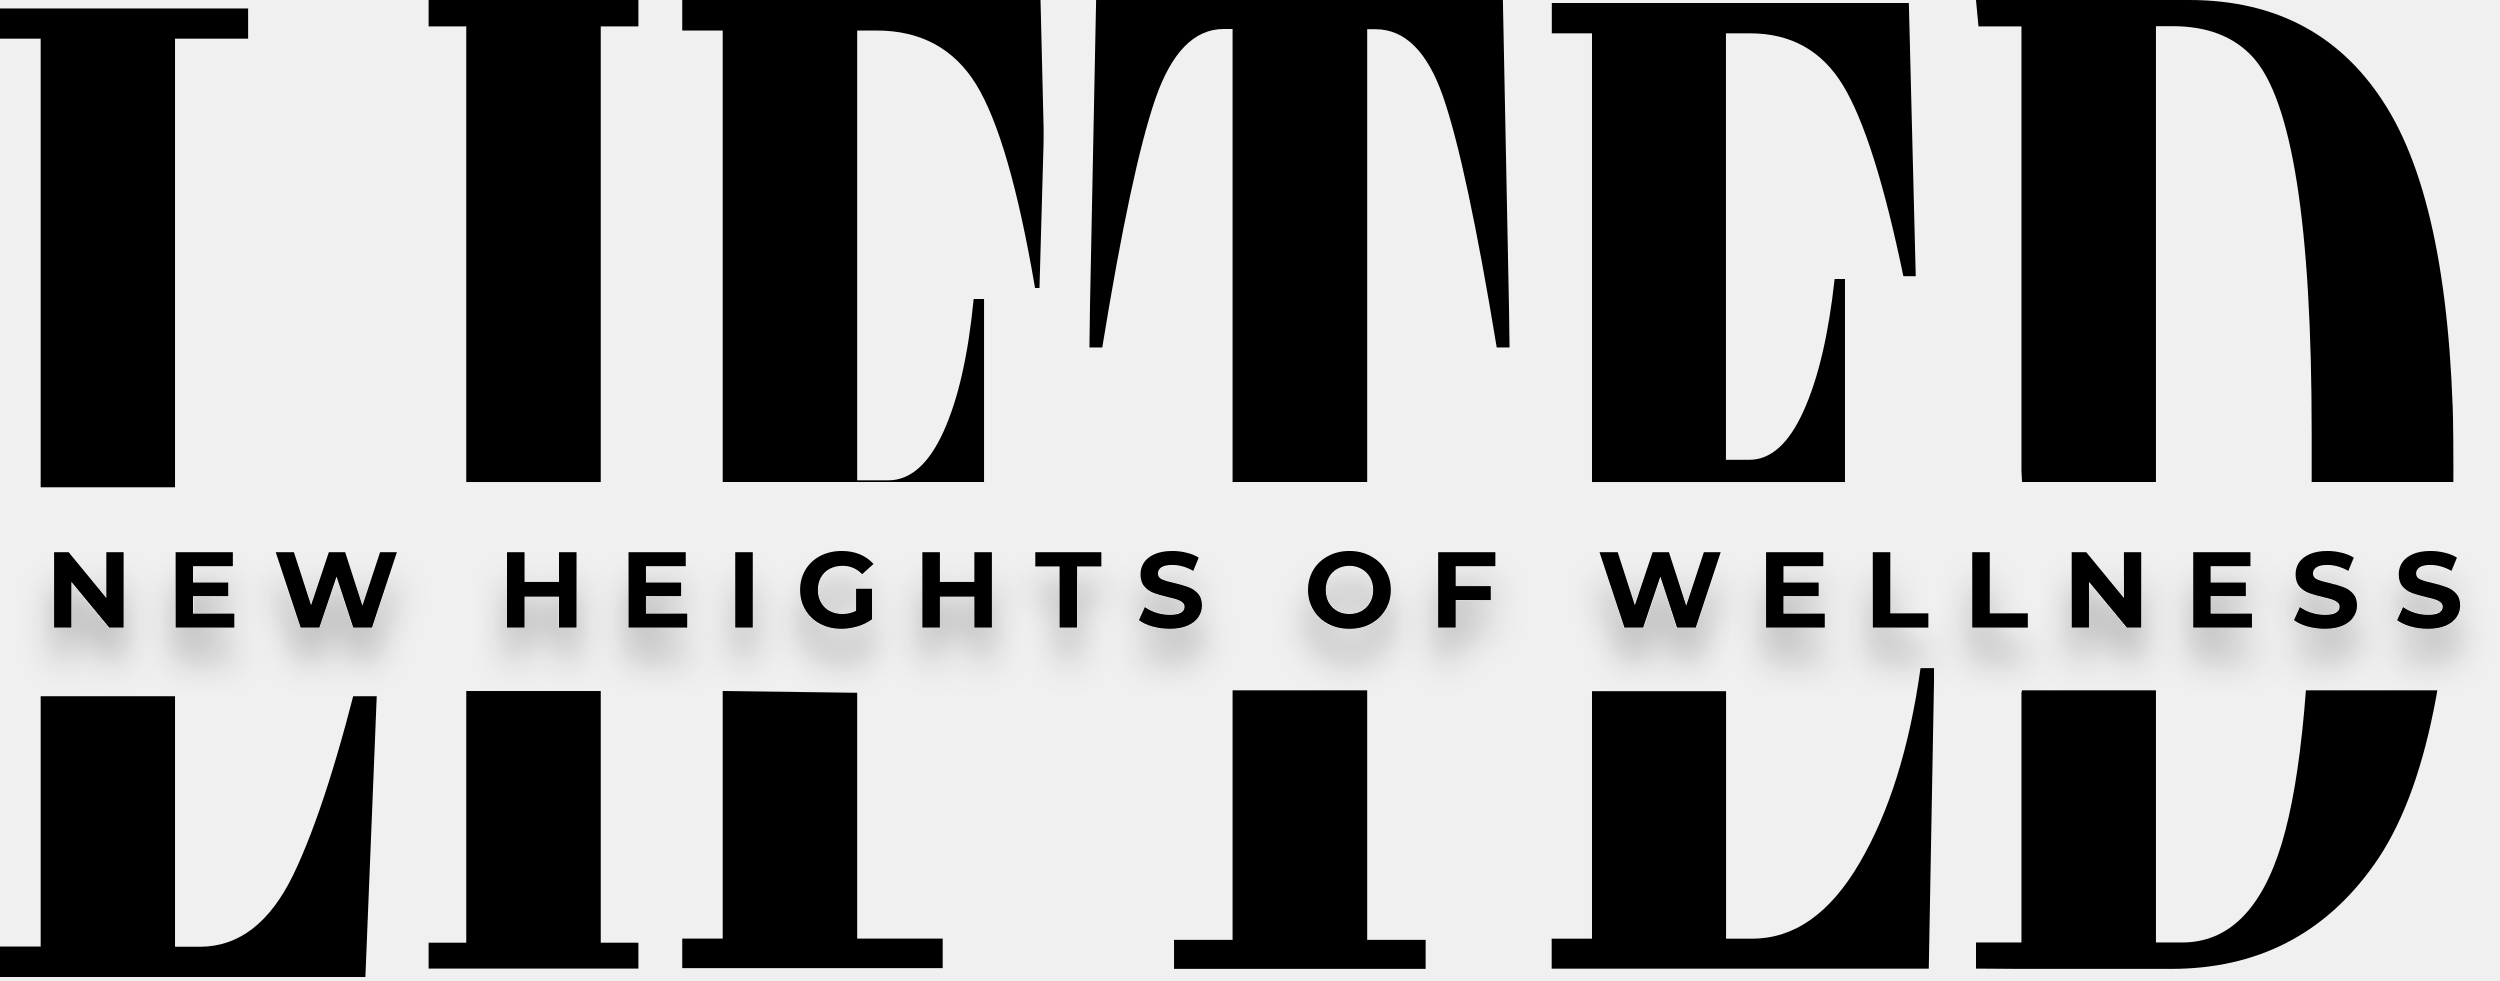
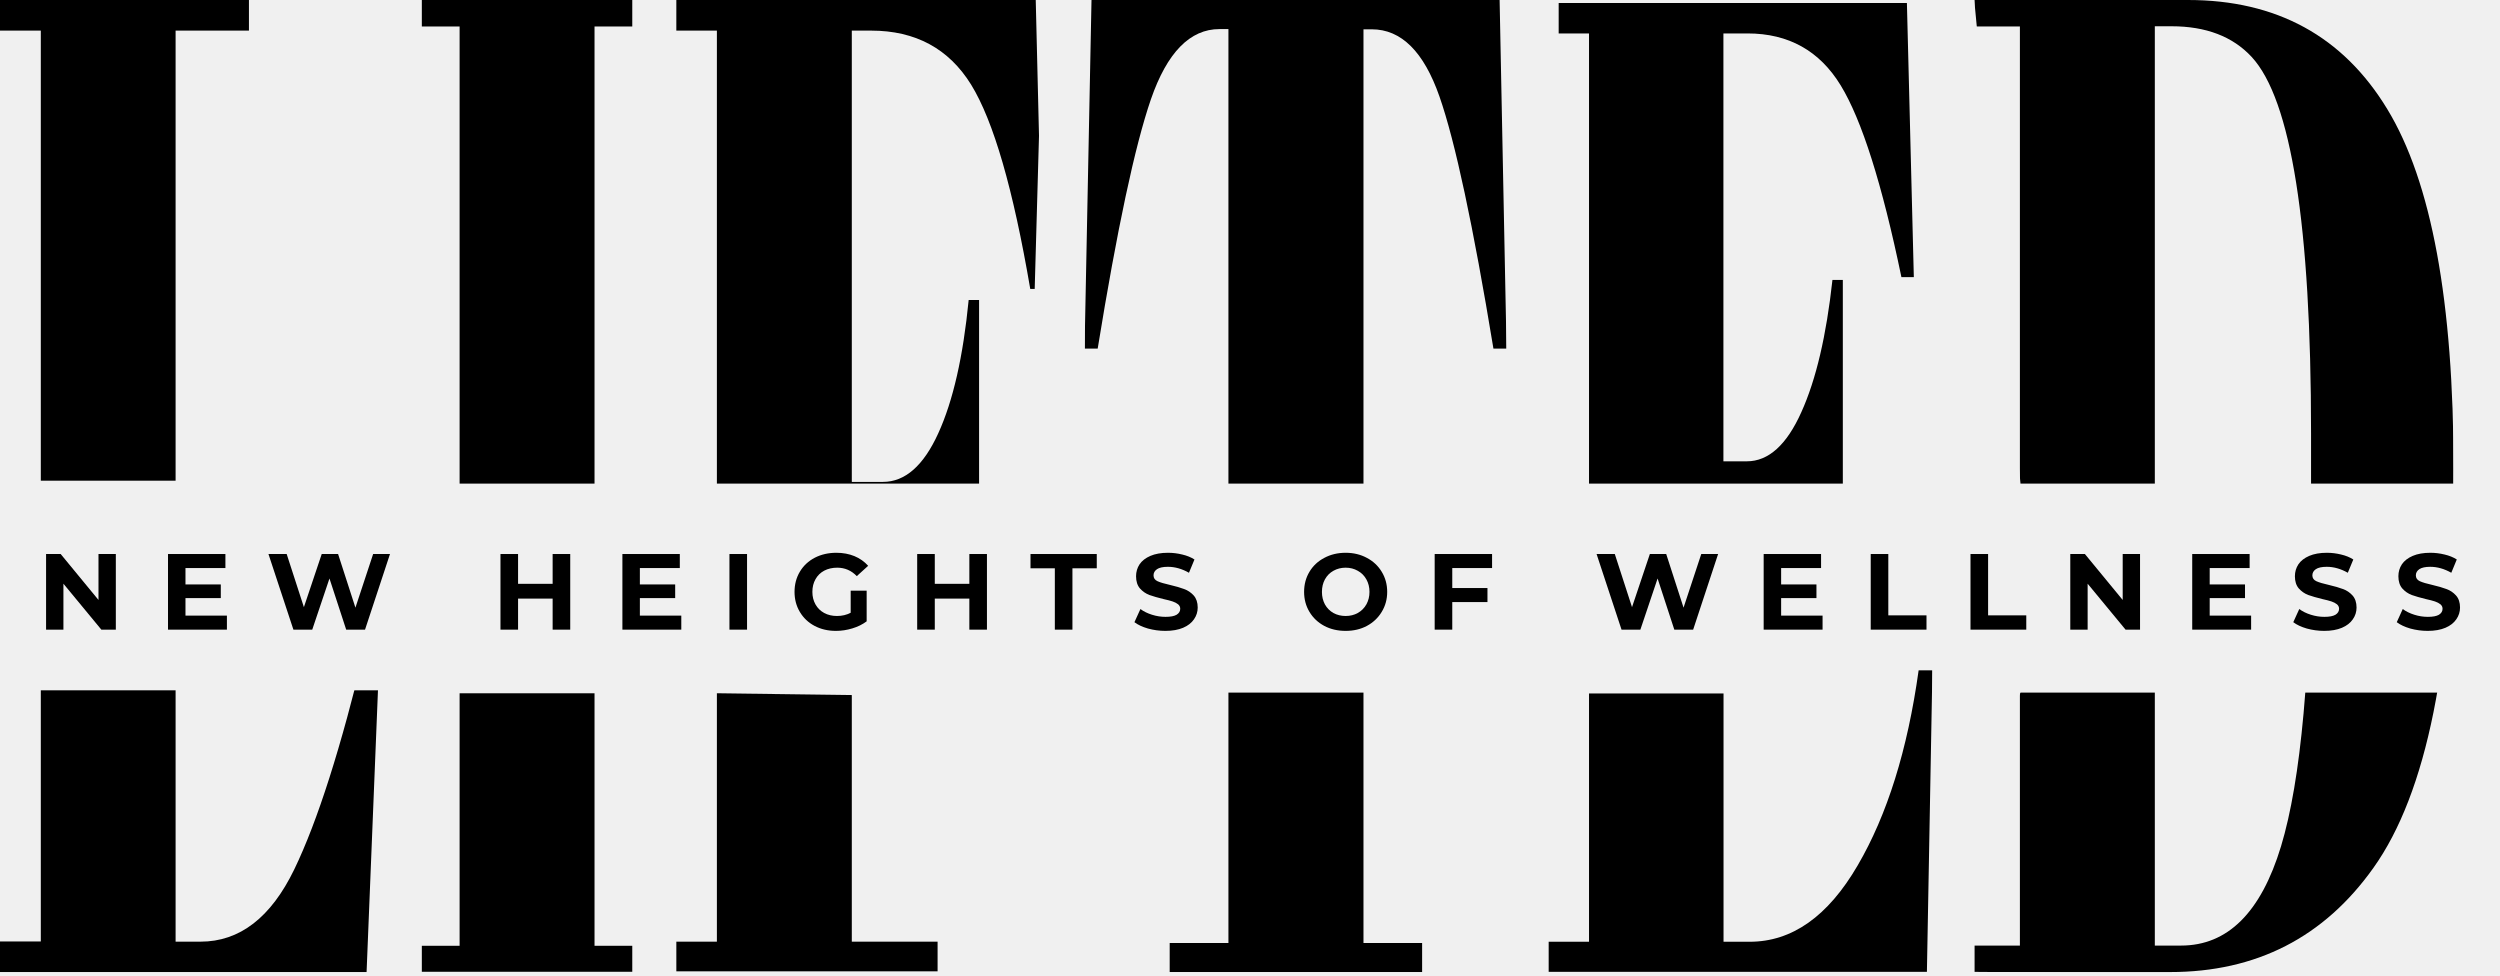
- <svg xmlns="http://www.w3.org/2000/svg" width="306" height="120" viewBox="0 0 306 120" fill="none">
-   <mask id="mask0_180_706" style="mask-type:luminance" maskUnits="userSpaceOnUse" x="52" y="0" width="27" height="119">
-     <path d="M52.433 0H78.168V3.231H52.433V0ZM57.072 3.231H73.532V115.386H57.072V3.231ZM52.433 115.386H78.168V118.602H52.433V115.386Z" fill="white" />
+ <svg xmlns="http://www.w3.org/2000/svg" width="305" height="119" viewBox="0 0 305 119" fill="none">
+   <mask id="mask0_180_706" style="mask-type:luminance" maskUnits="userSpaceOnUse" x="51" y="0" width="27" height="119">
+     <path d="M51.433 0H77.168V3.231H51.433V0ZM56.072 3.231H72.532V115.386H56.072V3.231ZM51.433 115.386H77.168V118.602H51.433V115.386Z" fill="white" />
  </mask>
  <g mask="url(#mask0_180_706)">
-     <path d="M52.433 0H78.168V118.557H52.433V84.581H74V59H52.433V0Z" fill="black" />
+     <path d="M51.433 0H77.168V118.557H51.433V84.581H73V59H51.433V0Z" fill="black" />
  </g>
-   <mask id="mask1_180_706" style="mask-type:luminance" maskUnits="userSpaceOnUse" x="83" y="0" width="46" height="119">
-     <path d="M83.481 0H128.208V118.701H83.481V0Z" fill="white" />
+   <mask id="mask1_180_706" style="mask-type:luminance" maskUnits="userSpaceOnUse" x="82" y="0" width="46" height="119">
+     <path d="M82.481 0H127.208V118.701H82.481V0Z" fill="white" />
  </mask>
  <g mask="url(#mask1_180_706)">
-     <mask id="mask2_180_706" style="mask-type:luminance" maskUnits="userSpaceOnUse" x="83" y="0" width="46" height="119">
-       <path d="M83.481 0H127.36L128.208 35.248H126.69C124.608 23.04 122.203 14.753 119.478 10.329C116.756 5.931 112.68 3.735 107.287 3.735H104.92V58.792H108.726C111.42 58.792 113.677 56.807 115.47 52.86C117.274 48.913 118.507 43.486 119.177 36.6H120.448V86.76H119.013C118.111 78.283 116.867 72.245 115.264 68.643C113.662 65.041 111.474 63.216 108.726 63.216H104.92V114.883H115.386V118.602H83.481V114.883H88.46V3.735H83.481V0Z" fill="white" />
+     <mask id="mask2_180_706" style="mask-type:luminance" maskUnits="userSpaceOnUse" x="82" y="0" width="46" height="119">
+       <path d="M82.481 0H126.36L127.208 35.248H125.69C123.608 23.04 121.203 14.753 118.478 10.329C115.756 5.931 111.68 3.735 106.287 3.735H103.92V58.792H107.726C110.42 58.792 112.677 56.807 114.47 52.86C116.274 48.913 117.507 43.486 118.177 36.6H119.448V86.76H118.013C117.111 78.283 115.867 72.245 114.264 68.643C112.662 65.041 110.474 63.216 107.726 63.216H103.92V114.883H114.386V118.602H82.481V114.883H87.46V3.735H82.481V0Z" fill="white" />
    </mask>
    <g mask="url(#mask2_180_706)">
-       <path d="M83.5 -0.08H128.227L126.018 78.42V86.5V118.5H83.5V84.514L102 84.757L111.25 84.878L122 89V84.878L122.984 59H83.484L83.5 -0.08Z" fill="black" />
+       <path d="M82.5 -0.08H127.227L125.018 78.42V86.5V118.5H82.5V84.514L101 84.757L110.25 84.878L121 89V84.878L121.984 59H82.484L82.5 -0.08Z" fill="black" />
    </g>
  </g>
-   <mask id="mask3_180_706" style="mask-type:luminance" maskUnits="userSpaceOnUse" x="133" y="0" width="52" height="119">
-     <path d="M133.315 0H184.908V118.64H133.315V0Z" fill="white" />
+   <mask id="mask3_180_706" style="mask-type:luminance" maskUnits="userSpaceOnUse" x="132" y="0" width="52" height="119">
+     <path d="M132.315 0H183.908V118.64H132.315V0Z" fill="white" />
  </mask>
  <g mask="url(#mask3_180_706)">
-     <mask id="mask4_180_706" style="mask-type:luminance" maskUnits="userSpaceOnUse" x="133" y="0" width="52" height="119">
-       <path d="M183.953 0L184.798 42.531H183.199C180.725 27.517 178.533 17.268 176.619 11.787C174.704 6.303 171.953 3.576 168.356 3.576H167.344V115.042H174.499V118.591H143.702V115.042H150.868V3.549H149.776C146.176 3.549 143.386 6.409 141.414 12.105C139.447 17.825 137.285 27.968 134.918 42.531H133.315L134.164 0H183.953Z" fill="white" />
+     <mask id="mask4_180_706" style="mask-type:luminance" maskUnits="userSpaceOnUse" x="132" y="0" width="52" height="119">
+       <path d="M182.953 0L183.798 42.531H182.199C179.725 27.517 177.533 17.268 175.619 11.787C173.704 6.303 170.953 3.576 167.356 3.576H166.344V115.042H173.499V118.591H142.702V115.042H149.868V3.549H148.776C145.176 3.549 142.386 6.409 140.414 12.105C138.447 17.825 136.285 27.968 133.918 42.531H132.315L133.164 0H182.953Z" fill="white" />
    </mask>
    <g mask="url(#mask4_180_706)">
-       <path d="M133.315 0H184.786V59.32V118.64H133.315L150.5 84.5H167.5L168.5 59H133.315V0Z" fill="black" />
+       <path d="M132.315 0H183.786V59.32V118.64H132.315L149.5 84.5H168L169 59H132.315V0Z" fill="black" />
    </g>
  </g>
-   <mask id="mask5_180_706" style="mask-type:luminance" maskUnits="userSpaceOnUse" x="189" y="0" width="48" height="119">
-     <path d="M189.894 0.356H236.752V118.682H189.894V0.356Z" fill="white" />
+   <mask id="mask5_180_706" style="mask-type:luminance" maskUnits="userSpaceOnUse" x="188" y="0" width="48" height="119">
+     <path d="M188.894 0.356H235.752V118.682H188.894V0.356Z" fill="white" />
  </mask>
  <g mask="url(#mask5_180_706)">
-     <mask id="mask6_180_706" style="mask-type:luminance" maskUnits="userSpaceOnUse" x="189" y="0" width="48" height="119">
-       <path d="M189.894 0.356H233.642L234.487 33.808H232.972C230.613 22.43 228.143 14.639 225.566 10.416C222.99 6.193 219.195 4.079 214.202 4.079H211.256V56.28H214.122C216.756 56.28 218.978 54.273 220.763 50.285C222.567 46.3 223.819 40.91 224.558 34.153H225.825V84.161H224.394C223.385 75.711 222.019 69.692 220.314 66.102C218.609 62.511 216.265 60.689 213.288 60.689H211.271V114.894H214.464C219.618 114.894 224.01 111.803 227.625 105.599C231.241 99.421 233.722 91.475 235.073 81.782H236.752L236.082 118.602H189.894V114.894H194.86V4.079H189.894V0.356Z" fill="white" />
+     <mask id="mask6_180_706" style="mask-type:luminance" maskUnits="userSpaceOnUse" x="188" y="0" width="48" height="119">
+       <path d="M188.894 0.356H232.642L233.487 33.808H231.972C229.613 22.43 227.143 14.639 224.566 10.416C221.99 6.193 218.195 4.079 213.202 4.079H210.256V56.28H213.122C215.756 56.28 217.978 54.273 219.763 50.285C221.567 46.3 222.819 40.91 223.558 34.153H224.825V84.161H223.394C222.385 75.711 221.019 69.692 219.314 66.102C217.609 62.511 215.265 60.689 212.288 60.689H210.271V114.894H213.464C218.618 114.894 223.01 111.803 226.625 105.599C230.241 99.421 232.722 91.475 234.073 81.782H235.752L235.082 118.602H188.894V114.894H193.86V4.079H188.894V0.356Z" fill="white" />
    </mask>
    <g mask="url(#mask6_180_706)">
-       <path d="M189.893 0.356H236.751V118.564H188.628L188.628 84.603H226V59H189.893V0.356Z" fill="black" />
+       <path d="M190.158 0.356H237.016V118.564H188.893L188.893 84.603H227V59H190.158V0.356Z" fill="black" />
    </g>
  </g>
-   <mask id="mask7_180_706" style="mask-type:luminance" maskUnits="userSpaceOnUse" x="241" y="0" width="60" height="119">
-     <path d="M241.859 0H300.337V118.689H241.859V0Z" fill="white" />
+   <mask id="mask7_180_706" style="mask-type:luminance" maskUnits="userSpaceOnUse" x="240" y="0" width="60" height="119">
+     <path d="M240.859 0H299.337V118.689H240.859V0Z" fill="white" />
  </mask>
  <g mask="url(#mask7_180_706)">
-     <mask id="mask8_180_706" style="mask-type:luminance" maskUnits="userSpaceOnUse" x="241" y="0" width="60" height="119">
-       <path d="M300.337 57.258C300.337 80.537 297.068 96.744 290.556 105.88C284.535 114.352 276.272 118.591 265.749 118.591H241.859V115.36H247.427V3.231H241.859V0H267.937C278.735 0 286.849 4.424 292.238 13.295C297.642 22.165 300.337 36.812 300.337 57.258ZM263.888 115.36H267.089C272.767 115.36 276.832 111.334 279.283 103.258C281.73 95.18 282.948 81.646 282.948 62.685V52.86C282.948 27.438 280.527 12.158 275.698 6.939C273.384 4.45 270.13 3.204 265.913 3.204H263.888V115.36Z" fill="white" />
+     <mask id="mask8_180_706" style="mask-type:luminance" maskUnits="userSpaceOnUse" x="240" y="0" width="60" height="119">
+       <path d="M299.337 57.258C299.337 80.537 296.068 96.744 289.556 105.88C283.535 114.352 275.272 118.591 264.749 118.591H240.859V115.36H246.427V3.231H240.859V0H266.937C277.735 0 285.849 4.424 291.238 13.295C296.642 22.165 299.337 36.812 299.337 57.258ZM262.888 115.36H266.089C271.767 115.36 275.832 111.334 278.283 103.258C280.73 95.18 281.948 81.646 281.948 62.685V52.86C281.948 27.438 279.527 12.158 274.698 6.939C272.384 4.45 269.13 3.204 264.913 3.204H262.888V115.36Z" fill="white" />
    </mask>
    <g mask="url(#mask8_180_706)">
-       <path d="M241.859 0H300.337V59H282.881L282 84.5H298.5V119L241.859 118.568V97L247.5 84.5H264V59H247.5L241.859 0Z" fill="black" />
+       <path d="M240.859 0H299.337V59H280.381L279.5 84.5H297.5V119L240.859 118.568V97L246.5 84.5H265.5V59H246.5L240.859 0Z" fill="black" />
    </g>
  </g>
-   <g filter="url(#filter0_d_180_706)">
-     <path d="M15.131 67.59V76.817H13.365L8.737 71.211V76.817H6.621V67.59H8.402L13.015 73.195V67.59H15.131Z" fill="black" />
-   </g>
-   <g filter="url(#filter1_d_180_706)">
-     <path d="M28.683 75.105V76.817H21.497V67.59H28.5V69.302H23.628V71.302H27.937V72.968H23.628V75.105H28.683Z" fill="black" />
-   </g>
-   <g filter="url(#filter2_d_180_706)">
-     <path d="M48.579 67.59L45.534 76.817H43.235L41.195 70.575L39.094 76.817H36.796L33.751 67.59H35.974L38.075 74.074L40.251 67.59H42.246L44.362 74.135L46.523 67.59H48.579Z" fill="black" />
-   </g>
-   <g filter="url(#filter3_d_180_706)">
-     <path d="M70.568 67.59V76.817H68.421V73.029H64.204V76.817H62.058V67.59H64.204V71.226H68.421V67.59H70.568Z" fill="black" />
-   </g>
-   <g filter="url(#filter4_d_180_706)">
-     <path d="M84.118 75.105V76.817H76.933V67.59H83.936V69.302H79.064V71.302H83.372V72.968H79.064V75.105H84.118Z" fill="black" />
-   </g>
-   <g filter="url(#filter5_d_180_706)">
-     <path d="M89.993 67.59H92.14V76.817H89.993V67.59Z" fill="black" />
-   </g>
-   <g filter="url(#filter6_d_180_706)">
-     <path d="M104.783 72.059H106.732V75.802C106.233 76.177 105.651 76.464 104.981 76.665C104.319 76.866 103.657 76.968 102.987 76.968C102.02 76.968 101.152 76.767 100.384 76.362C99.622 75.961 99.021 75.392 98.587 74.665C98.15 73.938 97.933 73.12 97.933 72.211C97.933 71.294 98.15 70.469 98.587 69.741C99.021 69.014 99.626 68.45 100.399 68.044C101.179 67.643 102.058 67.439 103.033 67.439C103.843 67.439 104.578 67.575 105.24 67.847C105.898 68.12 106.458 68.514 106.915 69.029L105.529 70.287C104.867 69.601 104.072 69.257 103.139 69.257C102.549 69.257 102.02 69.378 101.556 69.62C101.099 69.863 100.741 70.211 100.49 70.665C100.235 71.112 100.11 71.628 100.11 72.211C100.11 72.779 100.235 73.287 100.49 73.741C100.741 74.188 101.099 74.537 101.556 74.787C102.013 75.029 102.53 75.15 103.109 75.15C103.725 75.15 104.285 75.021 104.783 74.756V72.059Z" fill="black" />
-   </g>
-   <g filter="url(#filter7_d_180_706)">
-     <path d="M121.407 67.59V76.817H119.261V73.029H115.044V76.817H112.897V67.59H115.044V71.226H119.261V67.59H121.407Z" fill="black" />
-   </g>
-   <g filter="url(#filter8_d_180_706)">
-     <path d="M129.69 69.332H126.722V67.59H134.805V69.332H131.837V76.817H129.69V69.332Z" fill="black" />
-   </g>
-   <g filter="url(#filter9_d_180_706)">
-     <path d="M143.177 76.968C142.446 76.968 141.734 76.87 141.046 76.68C140.364 76.48 139.816 76.222 139.401 75.908L140.132 74.302C140.528 74.597 141 74.828 141.548 74.999C142.096 75.173 142.644 75.256 143.192 75.256C143.801 75.256 144.25 75.173 144.547 74.999C144.84 74.817 144.988 74.574 144.988 74.271C144.988 74.052 144.901 73.87 144.73 73.726C144.555 73.586 144.334 73.468 144.06 73.377C143.793 73.287 143.428 73.192 142.964 73.09C142.263 72.919 141.685 72.752 141.228 72.59C140.779 72.419 140.395 72.15 140.071 71.787C139.755 71.415 139.599 70.919 139.599 70.302C139.599 69.768 139.74 69.283 140.026 68.847C140.319 68.416 140.76 68.071 141.35 67.817C141.936 67.567 142.652 67.439 143.497 67.439C144.083 67.439 144.661 67.51 145.232 67.651C145.799 67.783 146.298 67.984 146.724 68.257L146.054 69.878C145.202 69.393 144.341 69.15 143.481 69.15C142.88 69.15 142.438 69.249 142.157 69.438C141.871 69.632 141.731 69.885 141.731 70.196C141.731 70.522 141.89 70.756 142.218 70.908C142.553 71.059 143.059 71.211 143.74 71.362C144.44 71.525 145.011 71.692 145.46 71.862C145.917 72.025 146.305 72.287 146.633 72.65C146.956 73.014 147.12 73.506 147.12 74.12C147.12 74.646 146.967 75.127 146.663 75.559C146.366 75.995 145.925 76.339 145.339 76.589C144.749 76.839 144.029 76.968 143.177 76.968Z" fill="black" />
-   </g>
-   <g filter="url(#filter10_d_180_706)">
-     <path d="M165.169 76.968C164.202 76.968 163.335 76.767 162.566 76.362C161.793 75.949 161.188 75.377 160.754 74.65C160.317 73.923 160.1 73.112 160.1 72.211C160.1 71.302 160.317 70.484 160.754 69.757C161.188 69.029 161.793 68.465 162.566 68.06C163.335 67.647 164.202 67.439 165.169 67.439C166.132 67.439 166.996 67.647 167.757 68.06C168.526 68.465 169.131 69.029 169.569 69.757C170.014 70.484 170.238 71.302 170.238 72.211C170.238 73.112 170.014 73.923 169.569 74.65C169.131 75.377 168.526 75.949 167.757 76.362C166.996 76.767 166.132 76.968 165.169 76.968ZM165.169 75.15C165.717 75.15 166.208 75.029 166.646 74.787C167.091 74.537 167.441 74.188 167.696 73.741C167.947 73.287 168.077 72.779 168.077 72.211C168.077 71.635 167.947 71.128 167.696 70.681C167.441 70.226 167.091 69.878 166.646 69.635C166.208 69.385 165.717 69.257 165.169 69.257C164.621 69.257 164.122 69.385 163.677 69.635C163.239 69.878 162.893 70.226 162.642 70.681C162.398 71.128 162.277 71.635 162.277 72.211C162.277 72.779 162.398 73.287 162.642 73.741C162.893 74.188 163.239 74.537 163.677 74.787C164.122 75.029 164.621 75.15 165.169 75.15Z" fill="black" />
-   </g>
-   <g filter="url(#filter11_d_180_706)">
-     <path d="M178.177 69.302V71.741H182.47V73.453H178.177V76.817H176.03V67.59H183.033V69.302H178.177Z" fill="black" />
-   </g>
-   <g filter="url(#filter12_d_180_706)">
-     <path d="M210.61 67.59L207.565 76.817H205.266L203.227 70.575L201.126 76.817H198.827L195.782 67.59H198.005L200.106 74.074L202.283 67.59H204.277L206.393 74.135L208.555 67.59H210.61Z" fill="black" />
-   </g>
-   <g filter="url(#filter13_d_180_706)">
-     <path d="M223.353 75.105V76.817H216.167V67.59H223.17V69.302H218.298V71.302H222.607V72.968H218.298V75.105H223.353Z" fill="black" />
-   </g>
-   <g filter="url(#filter14_d_180_706)">
-     <path d="M229.228 67.59H231.374V75.074H236.032V76.817H229.228V67.59Z" fill="black" />
-   </g>
-   <g filter="url(#filter15_d_180_706)">
-     <path d="M241.401 67.59H243.548V75.074H248.206V76.817H241.401V67.59Z" fill="black" />
-   </g>
-   <g filter="url(#filter16_d_180_706)">
-     <path d="M262.085 67.59V76.817H260.319L255.691 71.211V76.817H253.575V67.59H255.356L259.969 73.195V67.59H262.085Z" fill="black" />
-   </g>
-   <g filter="url(#filter17_d_180_706)">
-     <path d="M275.637 75.105V76.817H268.451V67.59H275.454V69.302H270.582V71.302H274.891V72.968H270.582V75.105H275.637Z" fill="black" />
-   </g>
-   <g filter="url(#filter18_d_180_706)">
-     <path d="M284.556 76.968C283.825 76.968 283.113 76.87 282.424 76.68C281.743 76.48 281.195 76.222 280.78 75.908L281.511 74.302C281.907 74.597 282.379 74.828 282.927 74.999C283.475 75.173 284.023 75.256 284.571 75.256C285.18 75.256 285.629 75.173 285.926 74.999C286.219 74.817 286.367 74.574 286.367 74.271C286.367 74.052 286.28 73.87 286.109 73.726C285.933 73.586 285.713 73.468 285.439 73.377C285.172 73.287 284.807 73.192 284.343 73.09C283.642 72.919 283.064 72.752 282.607 72.59C282.158 72.419 281.774 72.15 281.45 71.787C281.134 71.415 280.978 70.919 280.978 70.302C280.978 69.768 281.119 69.283 281.404 68.847C281.697 68.416 282.139 68.071 282.729 67.817C283.315 67.567 284.031 67.439 284.875 67.439C285.462 67.439 286.04 67.51 286.611 67.651C287.178 67.783 287.677 67.984 288.103 68.257L287.433 69.878C286.58 69.393 285.72 69.15 284.86 69.15C284.259 69.15 283.817 69.249 283.536 69.438C283.25 69.632 283.109 69.885 283.109 70.196C283.109 70.522 283.269 70.756 283.597 70.908C283.932 71.059 284.438 71.211 285.119 71.362C285.819 71.525 286.39 71.692 286.839 71.862C287.296 72.025 287.684 72.287 288.011 72.65C288.335 73.014 288.499 73.506 288.499 74.12C288.499 74.646 288.346 75.127 288.042 75.559C287.745 75.995 287.304 76.339 286.717 76.589C286.128 76.839 285.408 76.968 284.556 76.968Z" fill="black" />
-   </g>
-   <g filter="url(#filter19_d_180_706)">
-     <path d="M297.181 76.968C296.45 76.968 295.738 76.87 295.049 76.68C294.368 76.48 293.82 76.222 293.405 75.908L294.136 74.302C294.532 74.597 295.004 74.828 295.552 74.999C296.1 75.173 296.648 75.256 297.196 75.256C297.805 75.256 298.254 75.173 298.551 74.999C298.844 74.817 298.992 74.574 298.992 74.271C298.992 74.052 298.905 73.87 298.734 73.726C298.558 73.586 298.338 73.468 298.064 73.377C297.797 73.287 297.432 73.192 296.968 73.09C296.267 72.919 295.689 72.752 295.232 72.59C294.783 72.419 294.399 72.15 294.075 71.787C293.759 71.415 293.603 70.919 293.603 70.302C293.603 69.768 293.744 69.283 294.029 68.847C294.322 68.416 294.764 68.071 295.354 67.817C295.94 67.567 296.656 67.439 297.5 67.439C298.087 67.439 298.665 67.51 299.236 67.651C299.803 67.783 300.302 67.984 300.728 68.257L300.058 69.878C299.205 69.393 298.345 69.15 297.485 69.15C296.884 69.15 296.442 69.249 296.161 69.438C295.875 69.632 295.734 69.885 295.734 70.196C295.734 70.522 295.894 70.756 296.222 70.908C296.557 71.059 297.063 71.211 297.744 71.362C298.444 71.525 299.015 71.692 299.464 71.862C299.921 72.025 300.309 72.287 300.636 72.65C300.96 73.014 301.124 73.506 301.124 74.12C301.124 74.646 300.971 75.127 300.667 75.559C300.37 75.995 299.929 76.339 299.342 76.589C298.753 76.839 298.033 76.968 297.181 76.968Z" fill="black" />
-   </g>
-   <mask id="mask9_180_706" style="mask-type:luminance" maskUnits="userSpaceOnUse" x="0" y="1" width="47" height="119">
-     <path d="M0 1H46.325V119.644H0V1Z" fill="white" />
+   <path d="M14.131 67.59V76.817H12.365L7.737 71.211V76.817H5.621V67.59H7.402L12.015 73.195V67.59H14.131Z" fill="black" />
+   <path d="M27.683 75.105V76.817H20.497V67.59H27.5V69.302H22.628V71.302H26.937V72.968H22.628V75.105H27.683Z" fill="black" />
+   <path d="M47.579 67.59L44.534 76.817H42.235L40.195 70.575L38.094 76.817H35.796L32.751 67.59H34.974L37.075 74.074L39.251 67.59H41.246L43.362 74.135L45.523 67.59H47.579Z" fill="black" />
+   <path d="M69.568 67.59V76.817H67.421V73.029H63.204V76.817H61.058V67.59H63.204V71.226H67.421V67.59H69.568Z" fill="black" />
+   <path d="M83.118 75.105V76.817H75.933V67.59H82.936V69.302H78.064V71.302H82.372V72.968H78.064V75.105H83.118Z" fill="black" />
+   <path d="M88.993 67.59H91.14V76.817H88.993V67.59Z" fill="black" />
+   <path d="M103.783 72.059H105.732V75.802C105.233 76.177 104.651 76.464 103.981 76.665C103.319 76.866 102.657 76.968 101.987 76.968C101.02 76.968 100.152 76.767 99.384 76.362C98.622 75.961 98.021 75.392 97.587 74.665C97.15 73.938 96.933 73.12 96.933 72.211C96.933 71.294 97.15 70.469 97.587 69.741C98.021 69.014 98.626 68.45 99.399 68.044C100.179 67.643 101.058 67.439 102.033 67.439C102.843 67.439 103.578 67.575 104.24 67.847C104.898 68.12 105.458 68.514 105.915 69.029L104.529 70.287C103.867 69.601 103.072 69.257 102.139 69.257C101.549 69.257 101.02 69.378 100.556 69.62C100.099 69.863 99.741 70.211 99.49 70.665C99.235 71.112 99.11 71.628 99.11 72.211C99.11 72.779 99.235 73.287 99.49 73.741C99.741 74.188 100.099 74.537 100.556 74.787C101.013 75.029 101.53 75.15 102.109 75.15C102.725 75.15 103.285 75.021 103.783 74.756V72.059Z" fill="black" />
+   <path d="M120.407 67.59V76.817H118.261V73.029H114.044V76.817H111.897V67.59H114.044V71.226H118.261V67.59H120.407Z" fill="black" />
+   <path d="M128.69 69.332H125.722V67.59H133.805V69.332H130.837V76.817H128.69V69.332Z" fill="black" />
+   <path d="M142.177 76.968C141.446 76.968 140.734 76.87 140.046 76.68C139.364 76.48 138.816 76.222 138.401 75.908L139.132 74.302C139.528 74.597 140 74.828 140.548 74.999C141.096 75.173 141.644 75.256 142.192 75.256C142.801 75.256 143.25 75.173 143.547 74.999C143.84 74.817 143.988 74.574 143.988 74.271C143.988 74.052 143.901 73.87 143.73 73.726C143.555 73.586 143.334 73.468 143.06 73.377C142.793 73.287 142.428 73.192 141.964 73.09C141.263 72.919 140.685 72.752 140.228 72.59C139.779 72.419 139.395 72.15 139.071 71.787C138.755 71.415 138.599 70.919 138.599 70.302C138.599 69.768 138.74 69.283 139.026 68.847C139.319 68.416 139.76 68.071 140.35 67.817C140.936 67.567 141.652 67.439 142.497 67.439C143.083 67.439 143.661 67.51 144.232 67.651C144.799 67.783 145.298 67.984 145.724 68.257L145.054 69.878C144.202 69.393 143.341 69.15 142.481 69.15C141.88 69.15 141.438 69.249 141.157 69.438C140.871 69.632 140.731 69.885 140.731 70.196C140.731 70.522 140.89 70.756 141.218 70.908C141.553 71.059 142.059 71.211 142.74 71.362C143.44 71.525 144.011 71.692 144.46 71.862C144.917 72.025 145.305 72.287 145.633 72.65C145.956 73.014 146.12 73.506 146.12 74.12C146.12 74.646 145.967 75.127 145.663 75.559C145.366 75.995 144.925 76.339 144.339 76.589C143.749 76.839 143.029 76.968 142.177 76.968Z" fill="black" />
+   <path d="M164.169 76.968C163.202 76.968 162.335 76.767 161.566 76.362C160.793 75.949 160.188 75.377 159.754 74.65C159.317 73.923 159.1 73.112 159.1 72.211C159.1 71.302 159.317 70.484 159.754 69.757C160.188 69.029 160.793 68.465 161.566 68.06C162.335 67.647 163.202 67.439 164.169 67.439C165.132 67.439 165.996 67.647 166.757 68.06C167.526 68.465 168.131 69.029 168.569 69.757C169.014 70.484 169.238 71.302 169.238 72.211C169.238 73.112 169.014 73.923 168.569 74.65C168.131 75.377 167.526 75.949 166.757 76.362C165.996 76.767 165.132 76.968 164.169 76.968ZM164.169 75.15C164.717 75.15 165.208 75.029 165.646 74.787C166.091 74.537 166.441 74.188 166.696 73.741C166.947 73.287 167.077 72.779 167.077 72.211C167.077 71.635 166.947 71.128 166.696 70.681C166.441 70.226 166.091 69.878 165.646 69.635C165.208 69.385 164.717 69.257 164.169 69.257C163.621 69.257 163.122 69.385 162.677 69.635C162.239 69.878 161.893 70.226 161.642 70.681C161.398 71.128 161.277 71.635 161.277 72.211C161.277 72.779 161.398 73.287 161.642 73.741C161.893 74.188 162.239 74.537 162.677 74.787C163.122 75.029 163.621 75.15 164.169 75.15Z" fill="black" />
+   <path d="M177.177 69.302V71.741H181.47V73.453H177.177V76.817H175.03V67.59H182.033V69.302H177.177Z" fill="black" />
+   <path d="M209.61 67.59L206.565 76.817H204.266L202.227 70.575L200.126 76.817H197.827L194.782 67.59H197.005L199.106 74.074L201.283 67.59H203.277L205.393 74.135L207.555 67.59H209.61Z" fill="black" />
+   <path d="M222.353 75.105V76.817H215.167V67.59H222.17V69.302H217.298V71.302H221.607V72.968H217.298V75.105H222.353Z" fill="black" />
+   <path d="M228.228 67.59H230.374V75.074H235.032V76.817H228.228V67.59Z" fill="black" />
+   <path d="M240.401 67.59H242.548V75.074H247.206V76.817H240.401V67.59Z" fill="black" />
+   <path d="M261.085 67.59V76.817H259.319L254.691 71.211V76.817H252.575V67.59H254.356L258.969 73.195V67.59H261.085Z" fill="black" />
+   <path d="M274.637 75.105V76.817H267.451V67.59H274.454V69.302H269.582V71.302H273.891V72.968H269.582V75.105H274.637Z" fill="black" />
+   <path d="M283.556 76.968C282.825 76.968 282.113 76.87 281.424 76.68C280.743 76.48 280.195 76.222 279.78 75.908L280.511 74.302C280.907 74.597 281.379 74.828 281.927 74.999C282.475 75.173 283.023 75.256 283.571 75.256C284.18 75.256 284.629 75.173 284.926 74.999C285.219 74.817 285.367 74.574 285.367 74.271C285.367 74.052 285.28 73.87 285.109 73.726C284.933 73.586 284.713 73.468 284.439 73.377C284.172 73.287 283.807 73.192 283.343 73.09C282.642 72.919 282.064 72.752 281.607 72.59C281.158 72.419 280.774 72.15 280.45 71.787C280.134 71.415 279.978 70.919 279.978 70.302C279.978 69.768 280.119 69.283 280.404 68.847C280.697 68.416 281.139 68.071 281.729 67.817C282.315 67.567 283.031 67.439 283.875 67.439C284.462 67.439 285.04 67.51 285.611 67.651C286.178 67.783 286.677 67.984 287.103 68.257L286.433 69.878C285.58 69.393 284.72 69.15 283.86 69.15C283.259 69.15 282.817 69.249 282.536 69.438C282.25 69.632 282.109 69.885 282.109 70.196C282.109 70.522 282.269 70.756 282.597 70.908C282.932 71.059 283.438 71.211 284.119 71.362C284.819 71.525 285.39 71.692 285.839 71.862C286.296 72.025 286.684 72.287 287.011 72.65C287.335 73.014 287.499 73.506 287.499 74.12C287.499 74.646 287.346 75.127 287.042 75.559C286.745 75.995 286.304 76.339 285.717 76.589C285.128 76.839 284.408 76.968 283.556 76.968Z" fill="black" />
+   <path d="M296.181 76.968C295.45 76.968 294.738 76.87 294.049 76.68C293.368 76.48 292.82 76.222 292.405 75.908L293.136 74.302C293.532 74.597 294.004 74.828 294.552 74.999C295.1 75.173 295.648 75.256 296.196 75.256C296.805 75.256 297.254 75.173 297.551 74.999C297.844 74.817 297.992 74.574 297.992 74.271C297.992 74.052 297.905 73.87 297.734 73.726C297.558 73.586 297.338 73.468 297.064 73.377C296.797 73.287 296.432 73.192 295.968 73.09C295.267 72.919 294.689 72.752 294.232 72.59C293.783 72.419 293.399 72.15 293.075 71.787C292.759 71.415 292.603 70.919 292.603 70.302C292.603 69.768 292.744 69.283 293.029 68.847C293.322 68.416 293.764 68.071 294.354 67.817C294.94 67.567 295.656 67.439 296.5 67.439C297.087 67.439 297.665 67.51 298.236 67.651C298.803 67.783 299.302 67.984 299.728 68.257L299.058 69.878C298.205 69.393 297.345 69.15 296.485 69.15C295.884 69.15 295.442 69.249 295.161 69.438C294.875 69.632 294.734 69.885 294.734 70.196C294.734 70.522 294.894 70.756 295.222 70.908C295.557 71.059 296.063 71.211 296.744 71.362C297.444 71.525 298.015 71.692 298.464 71.862C298.921 72.025 299.309 72.287 299.636 72.65C299.96 73.014 300.124 73.506 300.124 74.12C300.124 74.646 299.971 75.127 299.667 75.559C299.37 75.995 298.929 76.339 298.342 76.589C297.753 76.839 297.033 76.968 296.181 76.968Z" fill="black" />
+   <mask id="mask9_180_706" style="mask-type:luminance" maskUnits="userSpaceOnUse" x="0" y="0" width="47" height="119">
+     <path d="M0 0H30.371V3.735H21.423V114.883H24.46C29.237 114.883 33.054 111.944 35.901 106.065C38.744 100.183 41.617 91.153 44.548 78.946H46.325L44.723 118.591H0V114.856H4.978V3.735H0V0Z" fill="white" />
  </mask>
  <g mask="url(#mask9_180_706)">
-     <mask id="mask10_180_706" style="mask-type:luminance" maskUnits="userSpaceOnUse" x="0" y="1" width="47" height="119">
-       <path d="M0 1H30.371V4.735H21.423V115.883H24.46C29.237 115.883 33.054 112.944 35.901 107.065C38.744 101.183 41.617 92.153 44.548 79.946H46.325L44.723 119.591H0V115.856H4.978V4.735H0V1Z" fill="white" />
-     </mask>
-     <g mask="url(#mask10_180_706)">
-       <path d="M0 1H46.325V119.644H0V85.219H46.325V59.644H0V1Z" fill="black" />
-     </g>
+     <path d="M0 0H46.325V118.644H0V84.219H46.325V58.644H0V0Z" fill="black" />
  </g>
-   <defs>
-     <filter id="filter0_d_180_706" x="2.621" y="67.59" width="16.51" height="17.227" filterUnits="userSpaceOnUse" color-interpolation-filters="sRGB">
-       <feFlood flood-opacity="0" result="BackgroundImageFix" />
-       <feColorMatrix in="SourceAlpha" type="matrix" values="0 0 0 0 0 0 0 0 0 0 0 0 0 0 0 0 0 0 127 0" result="hardAlpha" />
-       <feOffset dy="4" />
-       <feGaussianBlur stdDeviation="2" />
-       <feComposite in2="hardAlpha" operator="out" />
-       <feColorMatrix type="matrix" values="0 0 0 0 0 0 0 0 0 0 0 0 0 0 0 0 0 0 0.25 0" />
-       <feBlend mode="normal" in2="BackgroundImageFix" result="effect1_dropShadow_180_706" />
-       <feBlend mode="normal" in="SourceGraphic" in2="effect1_dropShadow_180_706" result="shape" />
-     </filter>
-     <filter id="filter1_d_180_706" x="17.497" y="67.59" width="15.185" height="17.227" filterUnits="userSpaceOnUse" color-interpolation-filters="sRGB">
-       <feFlood flood-opacity="0" result="BackgroundImageFix" />
-       <feColorMatrix in="SourceAlpha" type="matrix" values="0 0 0 0 0 0 0 0 0 0 0 0 0 0 0 0 0 0 127 0" result="hardAlpha" />
-       <feOffset dy="4" />
-       <feGaussianBlur stdDeviation="2" />
-       <feComposite in2="hardAlpha" operator="out" />
-       <feColorMatrix type="matrix" values="0 0 0 0 0 0 0 0 0 0 0 0 0 0 0 0 0 0 0.25 0" />
-       <feBlend mode="normal" in2="BackgroundImageFix" result="effect1_dropShadow_180_706" />
-       <feBlend mode="normal" in="SourceGraphic" in2="effect1_dropShadow_180_706" result="shape" />
-     </filter>
-     <filter id="filter2_d_180_706" x="29.751" y="67.59" width="22.828" height="17.227" filterUnits="userSpaceOnUse" color-interpolation-filters="sRGB">
-       <feFlood flood-opacity="0" result="BackgroundImageFix" />
-       <feColorMatrix in="SourceAlpha" type="matrix" values="0 0 0 0 0 0 0 0 0 0 0 0 0 0 0 0 0 0 127 0" result="hardAlpha" />
-       <feOffset dy="4" />
-       <feGaussianBlur stdDeviation="2" />
-       <feComposite in2="hardAlpha" operator="out" />
-       <feColorMatrix type="matrix" values="0 0 0 0 0 0 0 0 0 0 0 0 0 0 0 0 0 0 0.25 0" />
-       <feBlend mode="normal" in2="BackgroundImageFix" result="effect1_dropShadow_180_706" />
-       <feBlend mode="normal" in="SourceGraphic" in2="effect1_dropShadow_180_706" result="shape" />
-     </filter>
-     <filter id="filter3_d_180_706" x="58.058" y="67.59" width="16.51" height="17.227" filterUnits="userSpaceOnUse" color-interpolation-filters="sRGB">
-       <feFlood flood-opacity="0" result="BackgroundImageFix" />
-       <feColorMatrix in="SourceAlpha" type="matrix" values="0 0 0 0 0 0 0 0 0 0 0 0 0 0 0 0 0 0 127 0" result="hardAlpha" />
-       <feOffset dy="4" />
-       <feGaussianBlur stdDeviation="2" />
-       <feComposite in2="hardAlpha" operator="out" />
-       <feColorMatrix type="matrix" values="0 0 0 0 0 0 0 0 0 0 0 0 0 0 0 0 0 0 0.25 0" />
-       <feBlend mode="normal" in2="BackgroundImageFix" result="effect1_dropShadow_180_706" />
-       <feBlend mode="normal" in="SourceGraphic" in2="effect1_dropShadow_180_706" result="shape" />
-     </filter>
-     <filter id="filter4_d_180_706" x="72.933" y="67.59" width="15.185" height="17.227" filterUnits="userSpaceOnUse" color-interpolation-filters="sRGB">
-       <feFlood flood-opacity="0" result="BackgroundImageFix" />
-       <feColorMatrix in="SourceAlpha" type="matrix" values="0 0 0 0 0 0 0 0 0 0 0 0 0 0 0 0 0 0 127 0" result="hardAlpha" />
-       <feOffset dy="4" />
-       <feGaussianBlur stdDeviation="2" />
-       <feComposite in2="hardAlpha" operator="out" />
-       <feColorMatrix type="matrix" values="0 0 0 0 0 0 0 0 0 0 0 0 0 0 0 0 0 0 0.25 0" />
-       <feBlend mode="normal" in2="BackgroundImageFix" result="effect1_dropShadow_180_706" />
-       <feBlend mode="normal" in="SourceGraphic" in2="effect1_dropShadow_180_706" result="shape" />
-     </filter>
-     <filter id="filter5_d_180_706" x="85.993" y="67.59" width="10.146" height="17.227" filterUnits="userSpaceOnUse" color-interpolation-filters="sRGB">
-       <feFlood flood-opacity="0" result="BackgroundImageFix" />
-       <feColorMatrix in="SourceAlpha" type="matrix" values="0 0 0 0 0 0 0 0 0 0 0 0 0 0 0 0 0 0 127 0" result="hardAlpha" />
-       <feOffset dy="4" />
-       <feGaussianBlur stdDeviation="2" />
-       <feComposite in2="hardAlpha" operator="out" />
-       <feColorMatrix type="matrix" values="0 0 0 0 0 0 0 0 0 0 0 0 0 0 0 0 0 0 0.25 0" />
-       <feBlend mode="normal" in2="BackgroundImageFix" result="effect1_dropShadow_180_706" />
-       <feBlend mode="normal" in="SourceGraphic" in2="effect1_dropShadow_180_706" result="shape" />
-     </filter>
-     <filter id="filter6_d_180_706" x="93.933" y="67.439" width="16.981" height="17.53" filterUnits="userSpaceOnUse" color-interpolation-filters="sRGB">
-       <feFlood flood-opacity="0" result="BackgroundImageFix" />
-       <feColorMatrix in="SourceAlpha" type="matrix" values="0 0 0 0 0 0 0 0 0 0 0 0 0 0 0 0 0 0 127 0" result="hardAlpha" />
-       <feOffset dy="4" />
-       <feGaussianBlur stdDeviation="2" />
-       <feComposite in2="hardAlpha" operator="out" />
-       <feColorMatrix type="matrix" values="0 0 0 0 0 0 0 0 0 0 0 0 0 0 0 0 0 0 0.25 0" />
-       <feBlend mode="normal" in2="BackgroundImageFix" result="effect1_dropShadow_180_706" />
-       <feBlend mode="normal" in="SourceGraphic" in2="effect1_dropShadow_180_706" result="shape" />
-     </filter>
-     <filter id="filter7_d_180_706" x="108.897" y="67.59" width="16.51" height="17.227" filterUnits="userSpaceOnUse" color-interpolation-filters="sRGB">
-       <feFlood flood-opacity="0" result="BackgroundImageFix" />
-       <feColorMatrix in="SourceAlpha" type="matrix" values="0 0 0 0 0 0 0 0 0 0 0 0 0 0 0 0 0 0 127 0" result="hardAlpha" />
-       <feOffset dy="4" />
-       <feGaussianBlur stdDeviation="2" />
-       <feComposite in2="hardAlpha" operator="out" />
-       <feColorMatrix type="matrix" values="0 0 0 0 0 0 0 0 0 0 0 0 0 0 0 0 0 0 0.25 0" />
-       <feBlend mode="normal" in2="BackgroundImageFix" result="effect1_dropShadow_180_706" />
-       <feBlend mode="normal" in="SourceGraphic" in2="effect1_dropShadow_180_706" result="shape" />
-     </filter>
-     <filter id="filter8_d_180_706" x="122.722" y="67.59" width="16.084" height="17.227" filterUnits="userSpaceOnUse" color-interpolation-filters="sRGB">
-       <feFlood flood-opacity="0" result="BackgroundImageFix" />
-       <feColorMatrix in="SourceAlpha" type="matrix" values="0 0 0 0 0 0 0 0 0 0 0 0 0 0 0 0 0 0 127 0" result="hardAlpha" />
-       <feOffset dy="4" />
-       <feGaussianBlur stdDeviation="2" />
-       <feComposite in2="hardAlpha" operator="out" />
-       <feColorMatrix type="matrix" values="0 0 0 0 0 0 0 0 0 0 0 0 0 0 0 0 0 0 0.25 0" />
-       <feBlend mode="normal" in2="BackgroundImageFix" result="effect1_dropShadow_180_706" />
-       <feBlend mode="normal" in="SourceGraphic" in2="effect1_dropShadow_180_706" result="shape" />
-     </filter>
-     <filter id="filter9_d_180_706" x="135.401" y="67.439" width="15.719" height="17.53" filterUnits="userSpaceOnUse" color-interpolation-filters="sRGB">
-       <feFlood flood-opacity="0" result="BackgroundImageFix" />
-       <feColorMatrix in="SourceAlpha" type="matrix" values="0 0 0 0 0 0 0 0 0 0 0 0 0 0 0 0 0 0 127 0" result="hardAlpha" />
-       <feOffset dy="4" />
-       <feGaussianBlur stdDeviation="2" />
-       <feComposite in2="hardAlpha" operator="out" />
-       <feColorMatrix type="matrix" values="0 0 0 0 0 0 0 0 0 0 0 0 0 0 0 0 0 0 0.25 0" />
-       <feBlend mode="normal" in2="BackgroundImageFix" result="effect1_dropShadow_180_706" />
-       <feBlend mode="normal" in="SourceGraphic" in2="effect1_dropShadow_180_706" result="shape" />
-     </filter>
-     <filter id="filter10_d_180_706" x="156.1" y="67.439" width="18.139" height="17.53" filterUnits="userSpaceOnUse" color-interpolation-filters="sRGB">
-       <feFlood flood-opacity="0" result="BackgroundImageFix" />
-       <feColorMatrix in="SourceAlpha" type="matrix" values="0 0 0 0 0 0 0 0 0 0 0 0 0 0 0 0 0 0 127 0" result="hardAlpha" />
-       <feOffset dy="4" />
-       <feGaussianBlur stdDeviation="2" />
-       <feComposite in2="hardAlpha" operator="out" />
-       <feColorMatrix type="matrix" values="0 0 0 0 0 0 0 0 0 0 0 0 0 0 0 0 0 0 0.25 0" />
-       <feBlend mode="normal" in2="BackgroundImageFix" result="effect1_dropShadow_180_706" />
-       <feBlend mode="normal" in="SourceGraphic" in2="effect1_dropShadow_180_706" result="shape" />
-     </filter>
-     <filter id="filter11_d_180_706" x="172.03" y="67.59" width="15.003" height="17.227" filterUnits="userSpaceOnUse" color-interpolation-filters="sRGB">
-       <feFlood flood-opacity="0" result="BackgroundImageFix" />
-       <feColorMatrix in="SourceAlpha" type="matrix" values="0 0 0 0 0 0 0 0 0 0 0 0 0 0 0 0 0 0 127 0" result="hardAlpha" />
-       <feOffset dy="4" />
-       <feGaussianBlur stdDeviation="2" />
-       <feComposite in2="hardAlpha" operator="out" />
-       <feColorMatrix type="matrix" values="0 0 0 0 0 0 0 0 0 0 0 0 0 0 0 0 0 0 0.25 0" />
-       <feBlend mode="normal" in2="BackgroundImageFix" result="effect1_dropShadow_180_706" />
-       <feBlend mode="normal" in="SourceGraphic" in2="effect1_dropShadow_180_706" result="shape" />
-     </filter>
-     <filter id="filter12_d_180_706" x="191.782" y="67.59" width="22.828" height="17.227" filterUnits="userSpaceOnUse" color-interpolation-filters="sRGB">
-       <feFlood flood-opacity="0" result="BackgroundImageFix" />
-       <feColorMatrix in="SourceAlpha" type="matrix" values="0 0 0 0 0 0 0 0 0 0 0 0 0 0 0 0 0 0 127 0" result="hardAlpha" />
-       <feOffset dy="4" />
-       <feGaussianBlur stdDeviation="2" />
-       <feComposite in2="hardAlpha" operator="out" />
-       <feColorMatrix type="matrix" values="0 0 0 0 0 0 0 0 0 0 0 0 0 0 0 0 0 0 0.25 0" />
-       <feBlend mode="normal" in2="BackgroundImageFix" result="effect1_dropShadow_180_706" />
-       <feBlend mode="normal" in="SourceGraphic" in2="effect1_dropShadow_180_706" result="shape" />
-     </filter>
-     <filter id="filter13_d_180_706" x="212.167" y="67.59" width="15.185" height="17.227" filterUnits="userSpaceOnUse" color-interpolation-filters="sRGB">
-       <feFlood flood-opacity="0" result="BackgroundImageFix" />
-       <feColorMatrix in="SourceAlpha" type="matrix" values="0 0 0 0 0 0 0 0 0 0 0 0 0 0 0 0 0 0 127 0" result="hardAlpha" />
-       <feOffset dy="4" />
-       <feGaussianBlur stdDeviation="2" />
-       <feComposite in2="hardAlpha" operator="out" />
-       <feColorMatrix type="matrix" values="0 0 0 0 0 0 0 0 0 0 0 0 0 0 0 0 0 0 0.25 0" />
-       <feBlend mode="normal" in2="BackgroundImageFix" result="effect1_dropShadow_180_706" />
-       <feBlend mode="normal" in="SourceGraphic" in2="effect1_dropShadow_180_706" result="shape" />
-     </filter>
-     <filter id="filter14_d_180_706" x="225.228" y="67.59" width="14.805" height="17.227" filterUnits="userSpaceOnUse" color-interpolation-filters="sRGB">
-       <feFlood flood-opacity="0" result="BackgroundImageFix" />
-       <feColorMatrix in="SourceAlpha" type="matrix" values="0 0 0 0 0 0 0 0 0 0 0 0 0 0 0 0 0 0 127 0" result="hardAlpha" />
-       <feOffset dy="4" />
-       <feGaussianBlur stdDeviation="2" />
-       <feComposite in2="hardAlpha" operator="out" />
-       <feColorMatrix type="matrix" values="0 0 0 0 0 0 0 0 0 0 0 0 0 0 0 0 0 0 0.25 0" />
-       <feBlend mode="normal" in2="BackgroundImageFix" result="effect1_dropShadow_180_706" />
-       <feBlend mode="normal" in="SourceGraphic" in2="effect1_dropShadow_180_706" result="shape" />
-     </filter>
-     <filter id="filter15_d_180_706" x="237.401" y="67.59" width="14.805" height="17.227" filterUnits="userSpaceOnUse" color-interpolation-filters="sRGB">
-       <feFlood flood-opacity="0" result="BackgroundImageFix" />
-       <feColorMatrix in="SourceAlpha" type="matrix" values="0 0 0 0 0 0 0 0 0 0 0 0 0 0 0 0 0 0 127 0" result="hardAlpha" />
-       <feOffset dy="4" />
-       <feGaussianBlur stdDeviation="2" />
-       <feComposite in2="hardAlpha" operator="out" />
-       <feColorMatrix type="matrix" values="0 0 0 0 0 0 0 0 0 0 0 0 0 0 0 0 0 0 0.25 0" />
-       <feBlend mode="normal" in2="BackgroundImageFix" result="effect1_dropShadow_180_706" />
-       <feBlend mode="normal" in="SourceGraphic" in2="effect1_dropShadow_180_706" result="shape" />
-     </filter>
-     <filter id="filter16_d_180_706" x="249.575" y="67.59" width="16.51" height="17.227" filterUnits="userSpaceOnUse" color-interpolation-filters="sRGB">
-       <feFlood flood-opacity="0" result="BackgroundImageFix" />
-       <feColorMatrix in="SourceAlpha" type="matrix" values="0 0 0 0 0 0 0 0 0 0 0 0 0 0 0 0 0 0 127 0" result="hardAlpha" />
-       <feOffset dy="4" />
-       <feGaussianBlur stdDeviation="2" />
-       <feComposite in2="hardAlpha" operator="out" />
-       <feColorMatrix type="matrix" values="0 0 0 0 0 0 0 0 0 0 0 0 0 0 0 0 0 0 0.25 0" />
-       <feBlend mode="normal" in2="BackgroundImageFix" result="effect1_dropShadow_180_706" />
-       <feBlend mode="normal" in="SourceGraphic" in2="effect1_dropShadow_180_706" result="shape" />
-     </filter>
-     <filter id="filter17_d_180_706" x="264.451" y="67.59" width="15.185" height="17.227" filterUnits="userSpaceOnUse" color-interpolation-filters="sRGB">
-       <feFlood flood-opacity="0" result="BackgroundImageFix" />
-       <feColorMatrix in="SourceAlpha" type="matrix" values="0 0 0 0 0 0 0 0 0 0 0 0 0 0 0 0 0 0 127 0" result="hardAlpha" />
-       <feOffset dy="4" />
-       <feGaussianBlur stdDeviation="2" />
-       <feComposite in2="hardAlpha" operator="out" />
-       <feColorMatrix type="matrix" values="0 0 0 0 0 0 0 0 0 0 0 0 0 0 0 0 0 0 0.25 0" />
-       <feBlend mode="normal" in2="BackgroundImageFix" result="effect1_dropShadow_180_706" />
-       <feBlend mode="normal" in="SourceGraphic" in2="effect1_dropShadow_180_706" result="shape" />
-     </filter>
-     <filter id="filter18_d_180_706" x="276.78" y="67.439" width="15.719" height="17.53" filterUnits="userSpaceOnUse" color-interpolation-filters="sRGB">
-       <feFlood flood-opacity="0" result="BackgroundImageFix" />
-       <feColorMatrix in="SourceAlpha" type="matrix" values="0 0 0 0 0 0 0 0 0 0 0 0 0 0 0 0 0 0 127 0" result="hardAlpha" />
-       <feOffset dy="4" />
-       <feGaussianBlur stdDeviation="2" />
-       <feComposite in2="hardAlpha" operator="out" />
-       <feColorMatrix type="matrix" values="0 0 0 0 0 0 0 0 0 0 0 0 0 0 0 0 0 0 0.25 0" />
-       <feBlend mode="normal" in2="BackgroundImageFix" result="effect1_dropShadow_180_706" />
-       <feBlend mode="normal" in="SourceGraphic" in2="effect1_dropShadow_180_706" result="shape" />
-     </filter>
-     <filter id="filter19_d_180_706" x="289.405" y="67.439" width="15.719" height="17.53" filterUnits="userSpaceOnUse" color-interpolation-filters="sRGB">
-       <feFlood flood-opacity="0" result="BackgroundImageFix" />
-       <feColorMatrix in="SourceAlpha" type="matrix" values="0 0 0 0 0 0 0 0 0 0 0 0 0 0 0 0 0 0 127 0" result="hardAlpha" />
-       <feOffset dy="4" />
-       <feGaussianBlur stdDeviation="2" />
-       <feComposite in2="hardAlpha" operator="out" />
-       <feColorMatrix type="matrix" values="0 0 0 0 0 0 0 0 0 0 0 0 0 0 0 0 0 0 0.25 0" />
-       <feBlend mode="normal" in2="BackgroundImageFix" result="effect1_dropShadow_180_706" />
-       <feBlend mode="normal" in="SourceGraphic" in2="effect1_dropShadow_180_706" result="shape" />
-     </filter>
-   </defs>
</svg>
